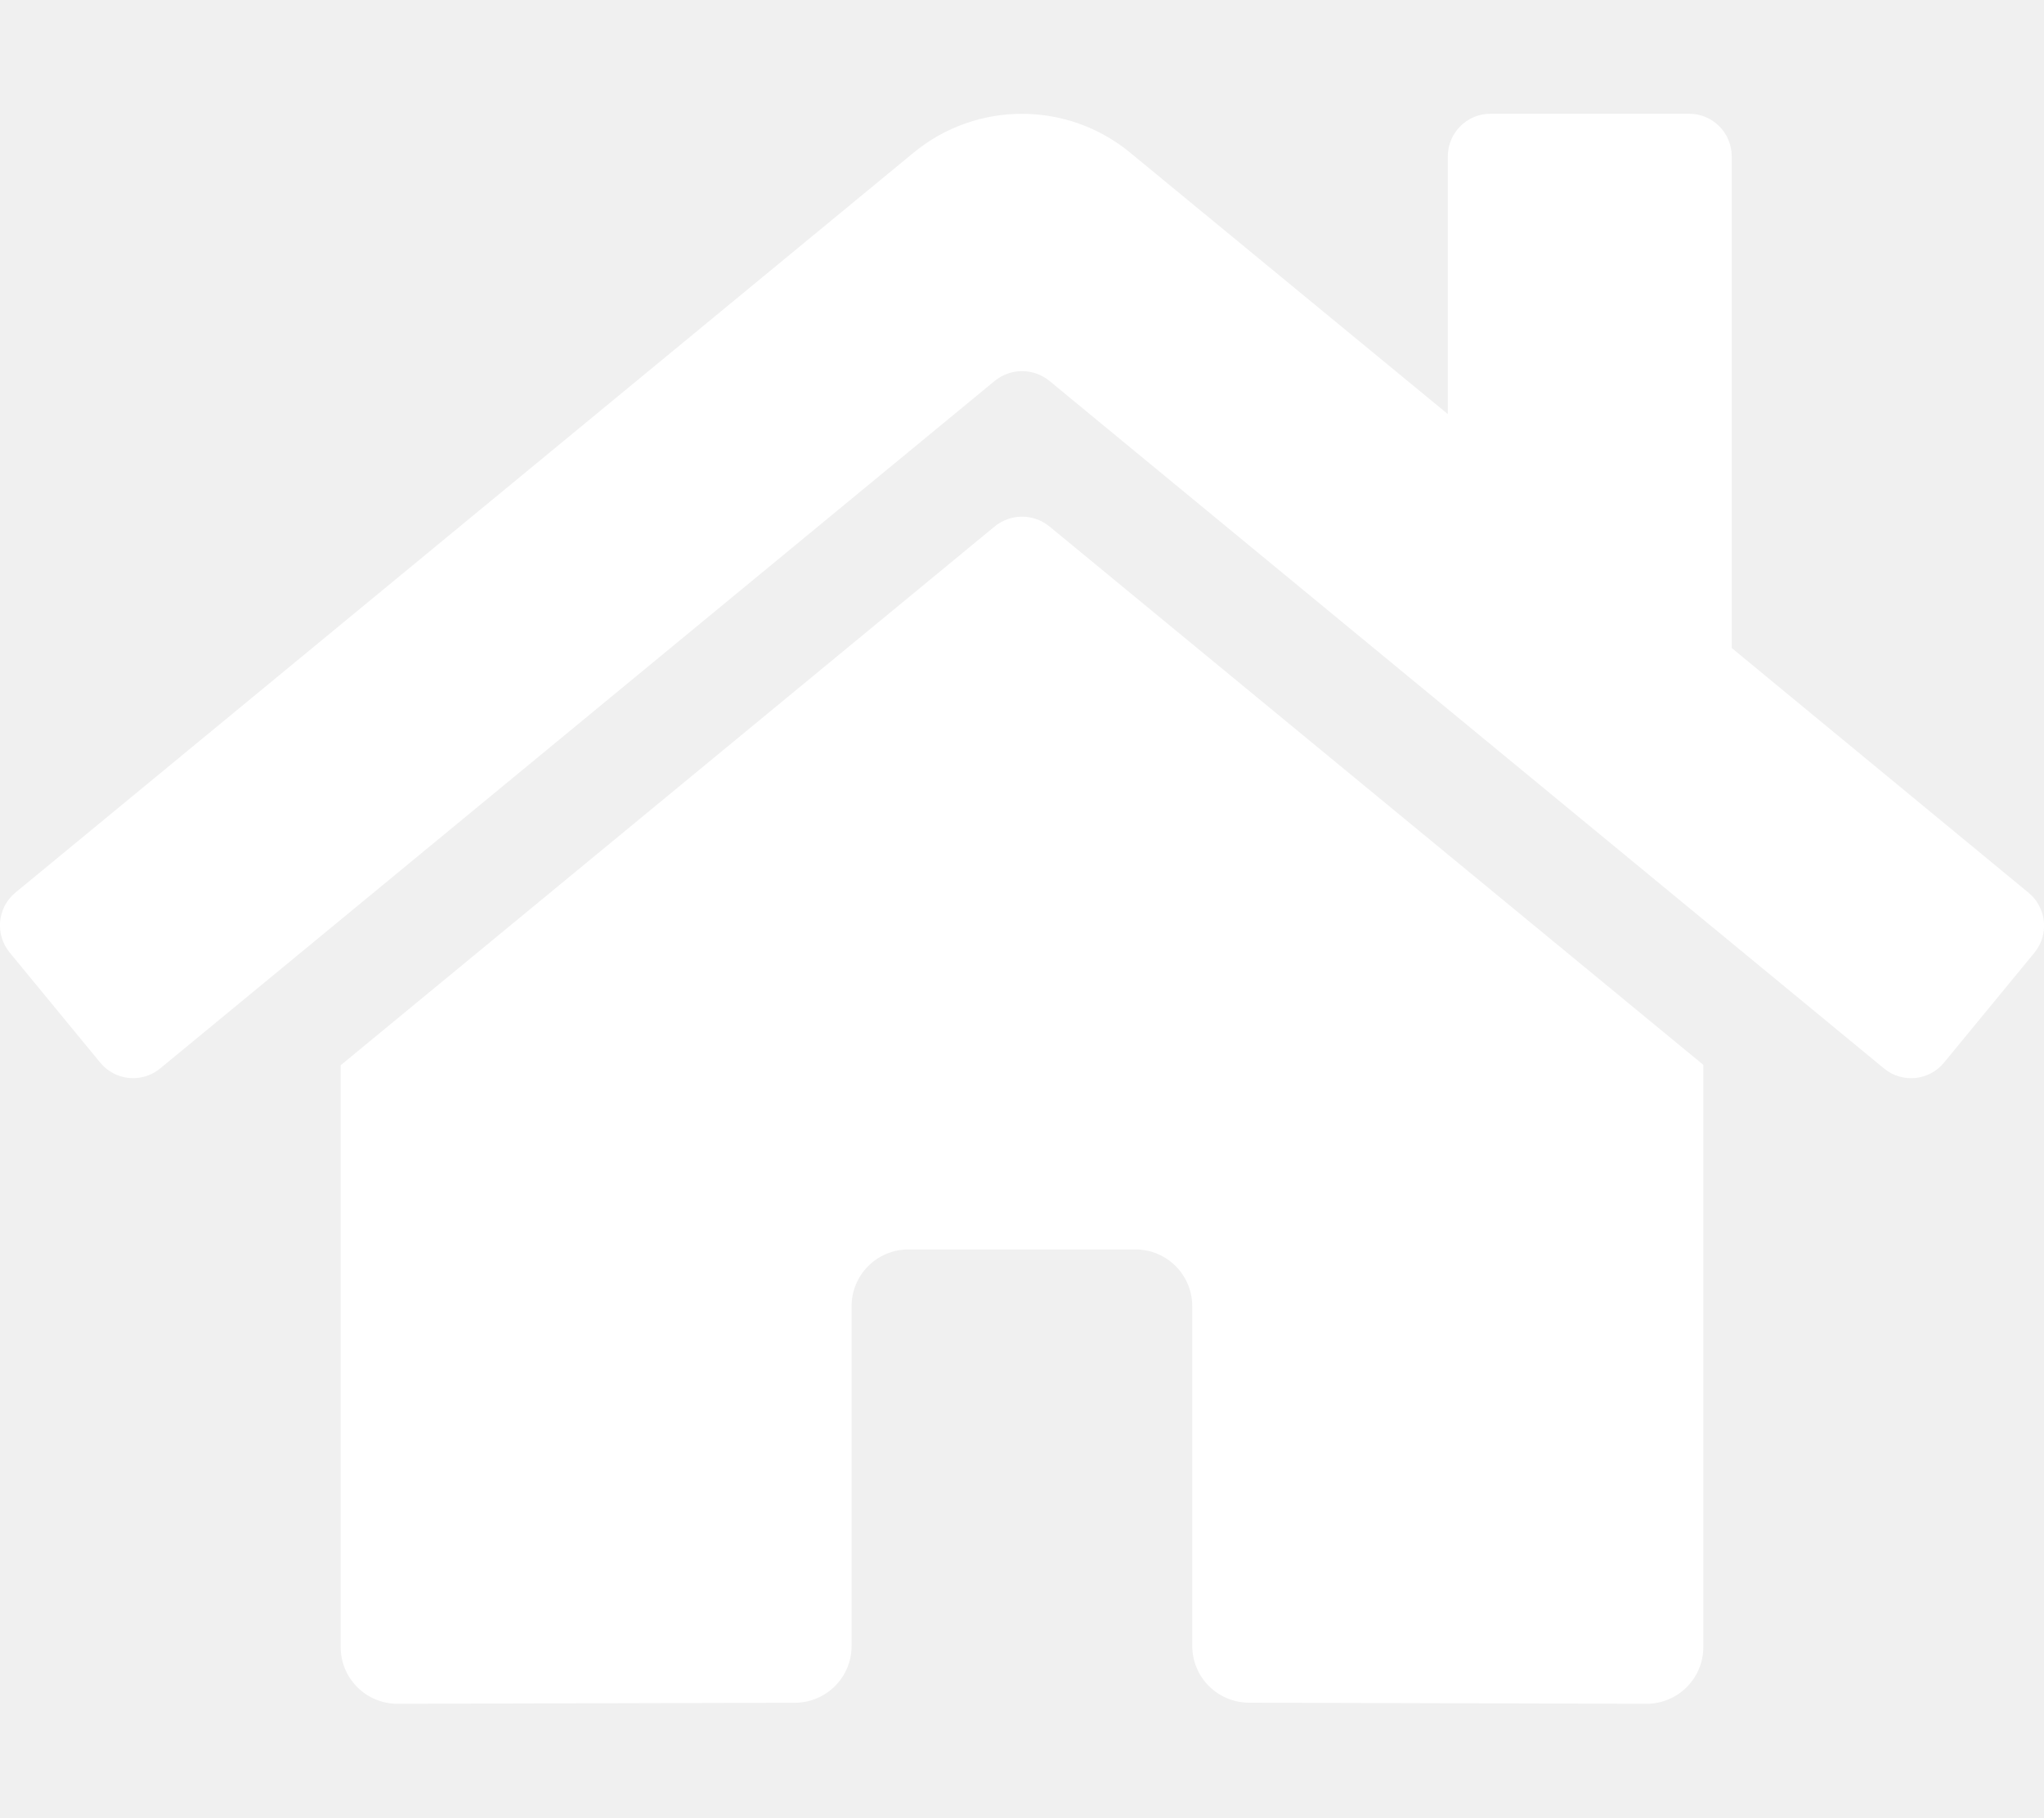
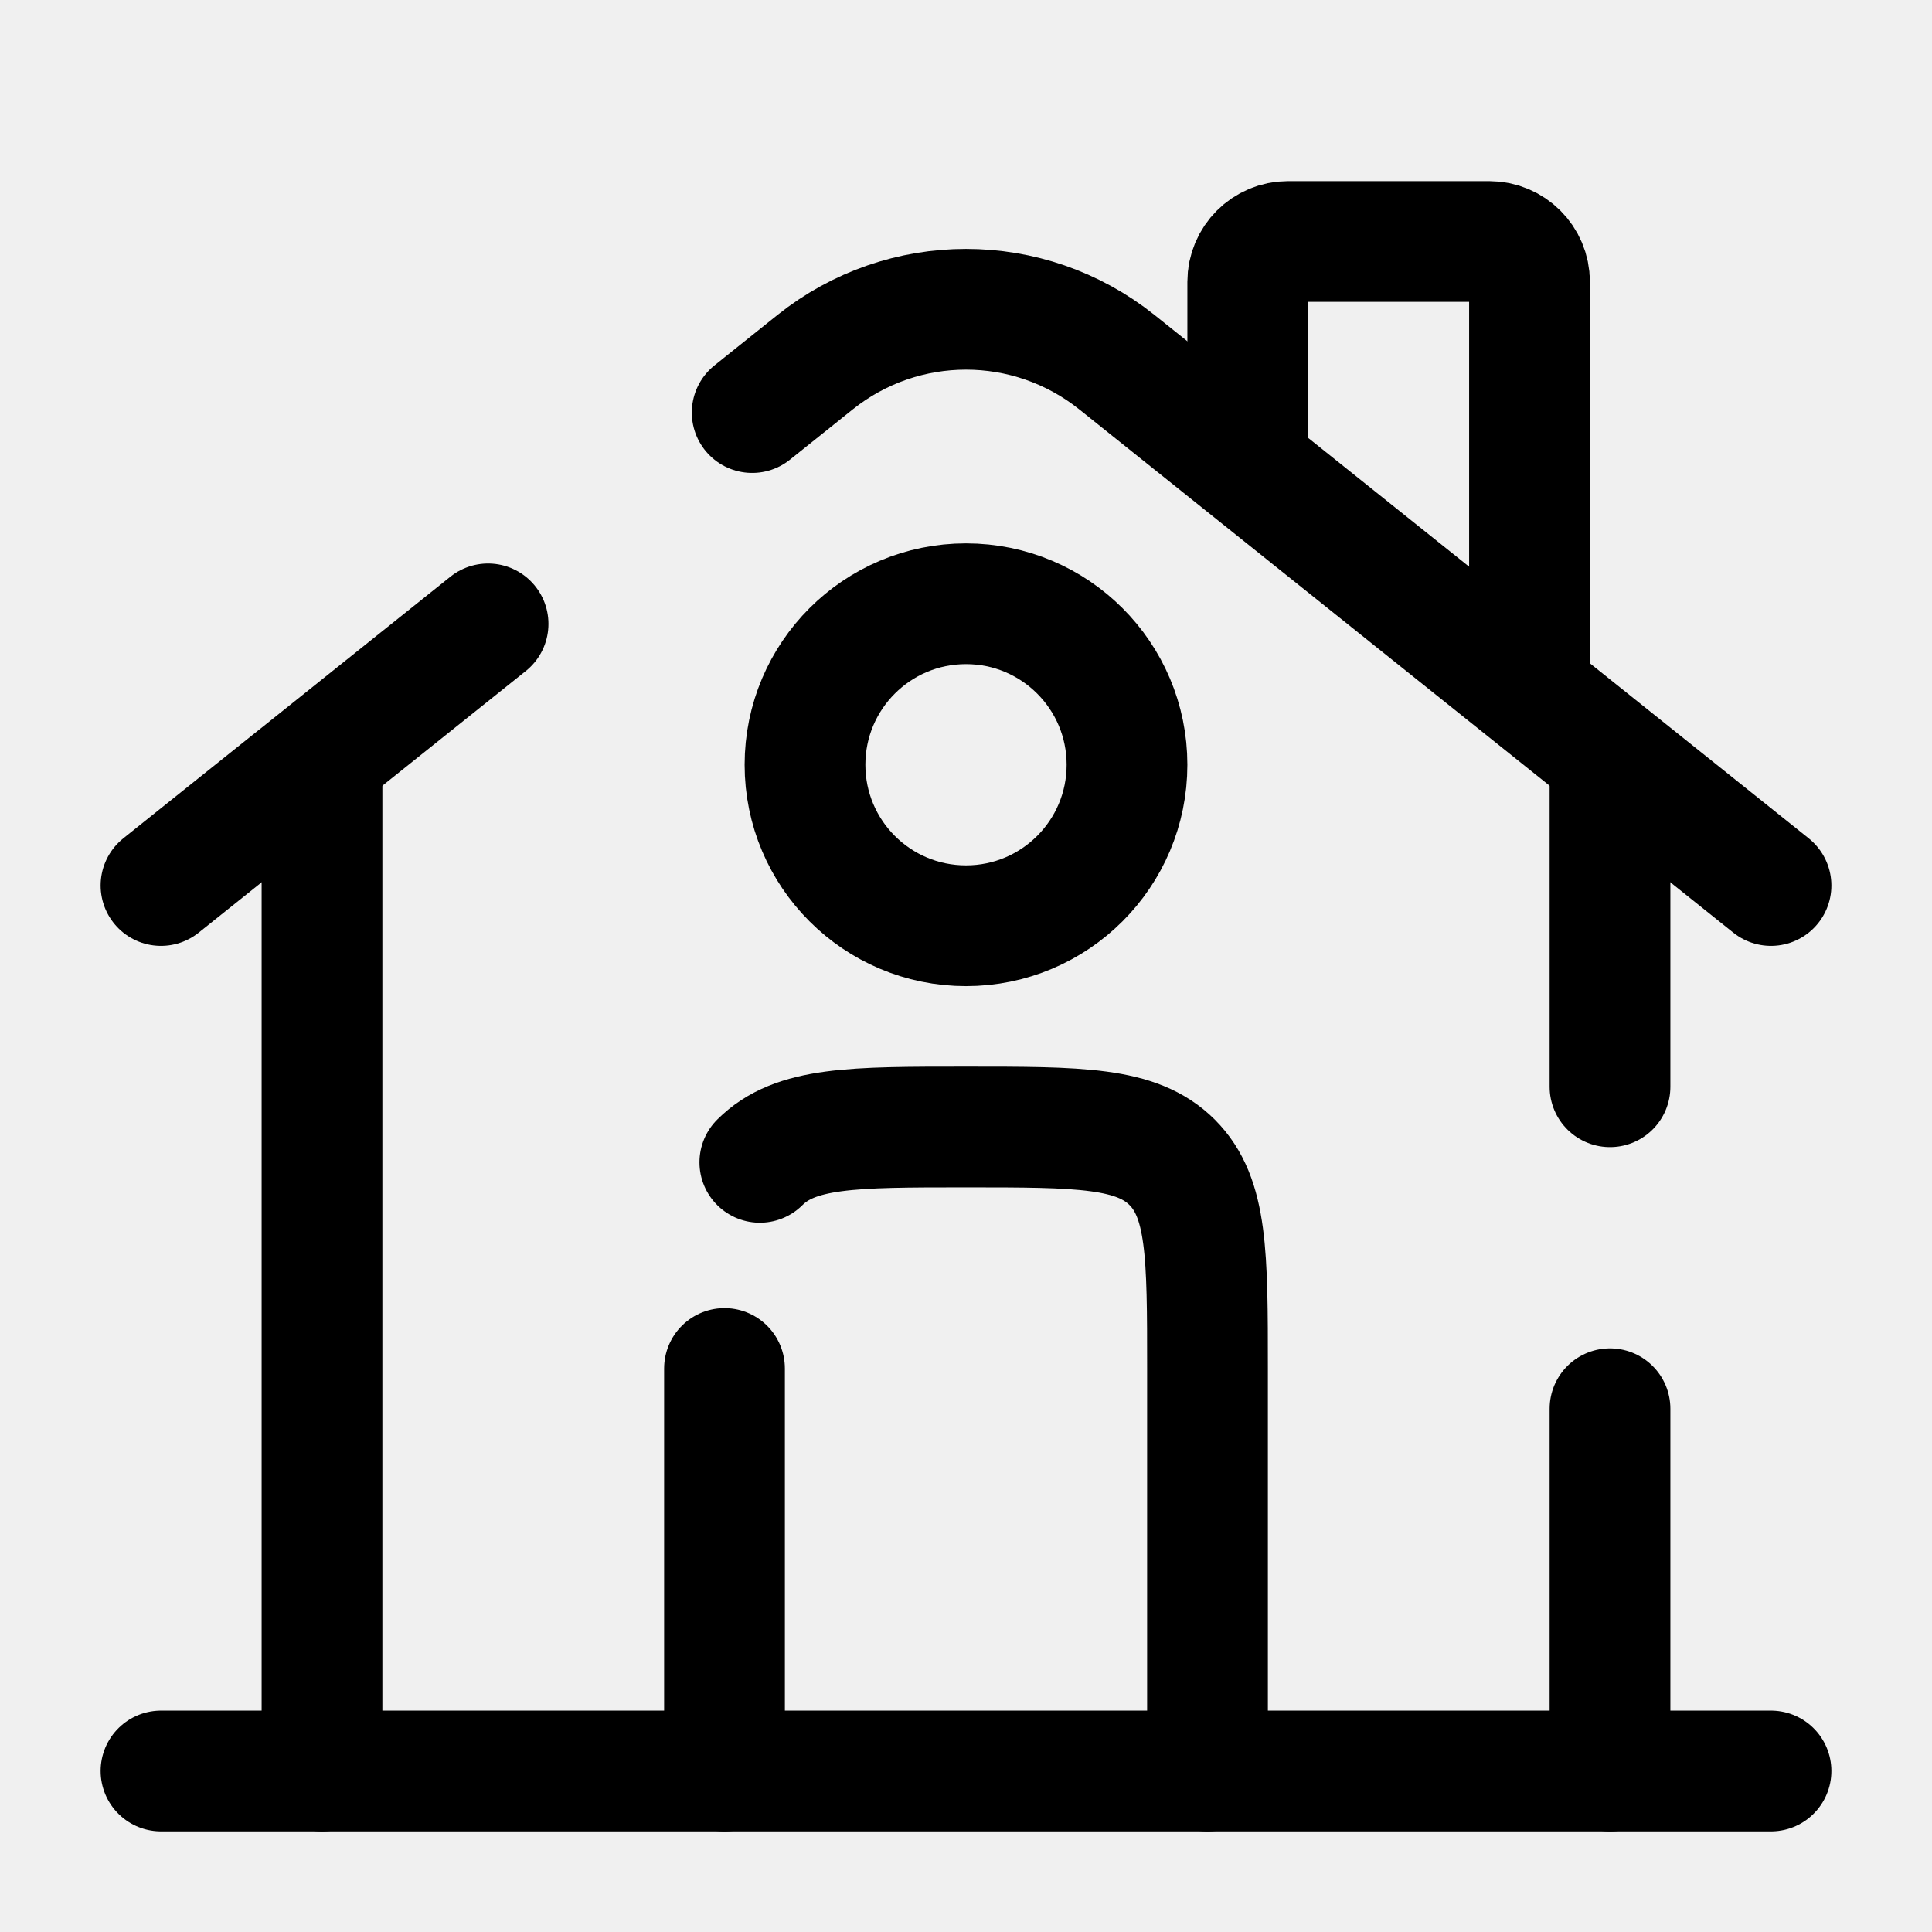
- <svg xmlns="http://www.w3.org/2000/svg" viewBox="0 0 576 512">
-   <path fill="#FFFFFF" d="M280.37 148.26L96 300.11V464a16 16 0 0 0 16 16l112.06-.29a16 16 0 0 0 15.92-16V368a16 16 0 0 1 16-16h64a16 16 0 0 1 16 16v95.64a16 16 0 0 0 16 16.05L464 480a16 16 0 0 0 16-16V300L295.67 148.26a12.19 12.19 0 0 0-15.3 0zM571.6 251.47L488 182.56V44.05a12 12 0 0 0-12-12h-56a12 12 0 0 0-12 12v72.61L318.47 43a48 48 0 0 0-61 0L4.34 251.47a12 12 0 0 0-1.6 16.9l25.5 31A12 12 0 0 0 45.15 301l235.22-193.74a12.19 12.19 0 0 1 15.3 0L530.9 301a12 12 0 0 0 16.9-1.6l25.5-31a12 12 0 0 0-1.7-16.93z" />
+ <svg xmlns="http://www.w3.org/2000/svg" width="800px" height="800px" viewBox="0 0 24 24" fill="none">
+   <path d="M22 22L2 22" stroke="#000000" stroke-width="1.5" stroke-linecap="round" />
+   <path d="M2 11L6.063 7.75M22 11L13.874 4.499C12.778 3.623 11.222 3.623 10.126 4.499L9.344 5.125" stroke="#000000" stroke-width="1.5" stroke-linecap="round" />
+   <path d="M15.5 5.5V3.5C15.5 3.224 15.724 3 16 3H18.5C18.776 3 19 3.224 19 3.5V8.5" stroke="#000000" stroke-width="1.5" stroke-linecap="round" />
+   <path d="M4 22V9.5" stroke="#000000" stroke-width="1.5" stroke-linecap="round" />
+   <path d="M20 9.5V13.5M20 22V17.5" stroke="#000000" stroke-width="1.5" stroke-linecap="round" />
+   <path d="M15 22V17C15 15.586 15 14.879 14.561 14.439C14.121 14 13.414 14 12 14C10.586 14 9.879 14 9.439 14.439M9 22V17" stroke="#000000" stroke-width="1.5" stroke-linecap="round" stroke-linejoin="round" />
+   <path d="M14 9.5C14 10.605 13.105 11.5 12 11.5C10.895 11.5 10 10.605 10 9.5C10 8.395 10.895 7.5 12 7.5C13.105 7.5 14 8.395 14 9.5Z" stroke="#000000" stroke-width="1.5" />
</svg>
